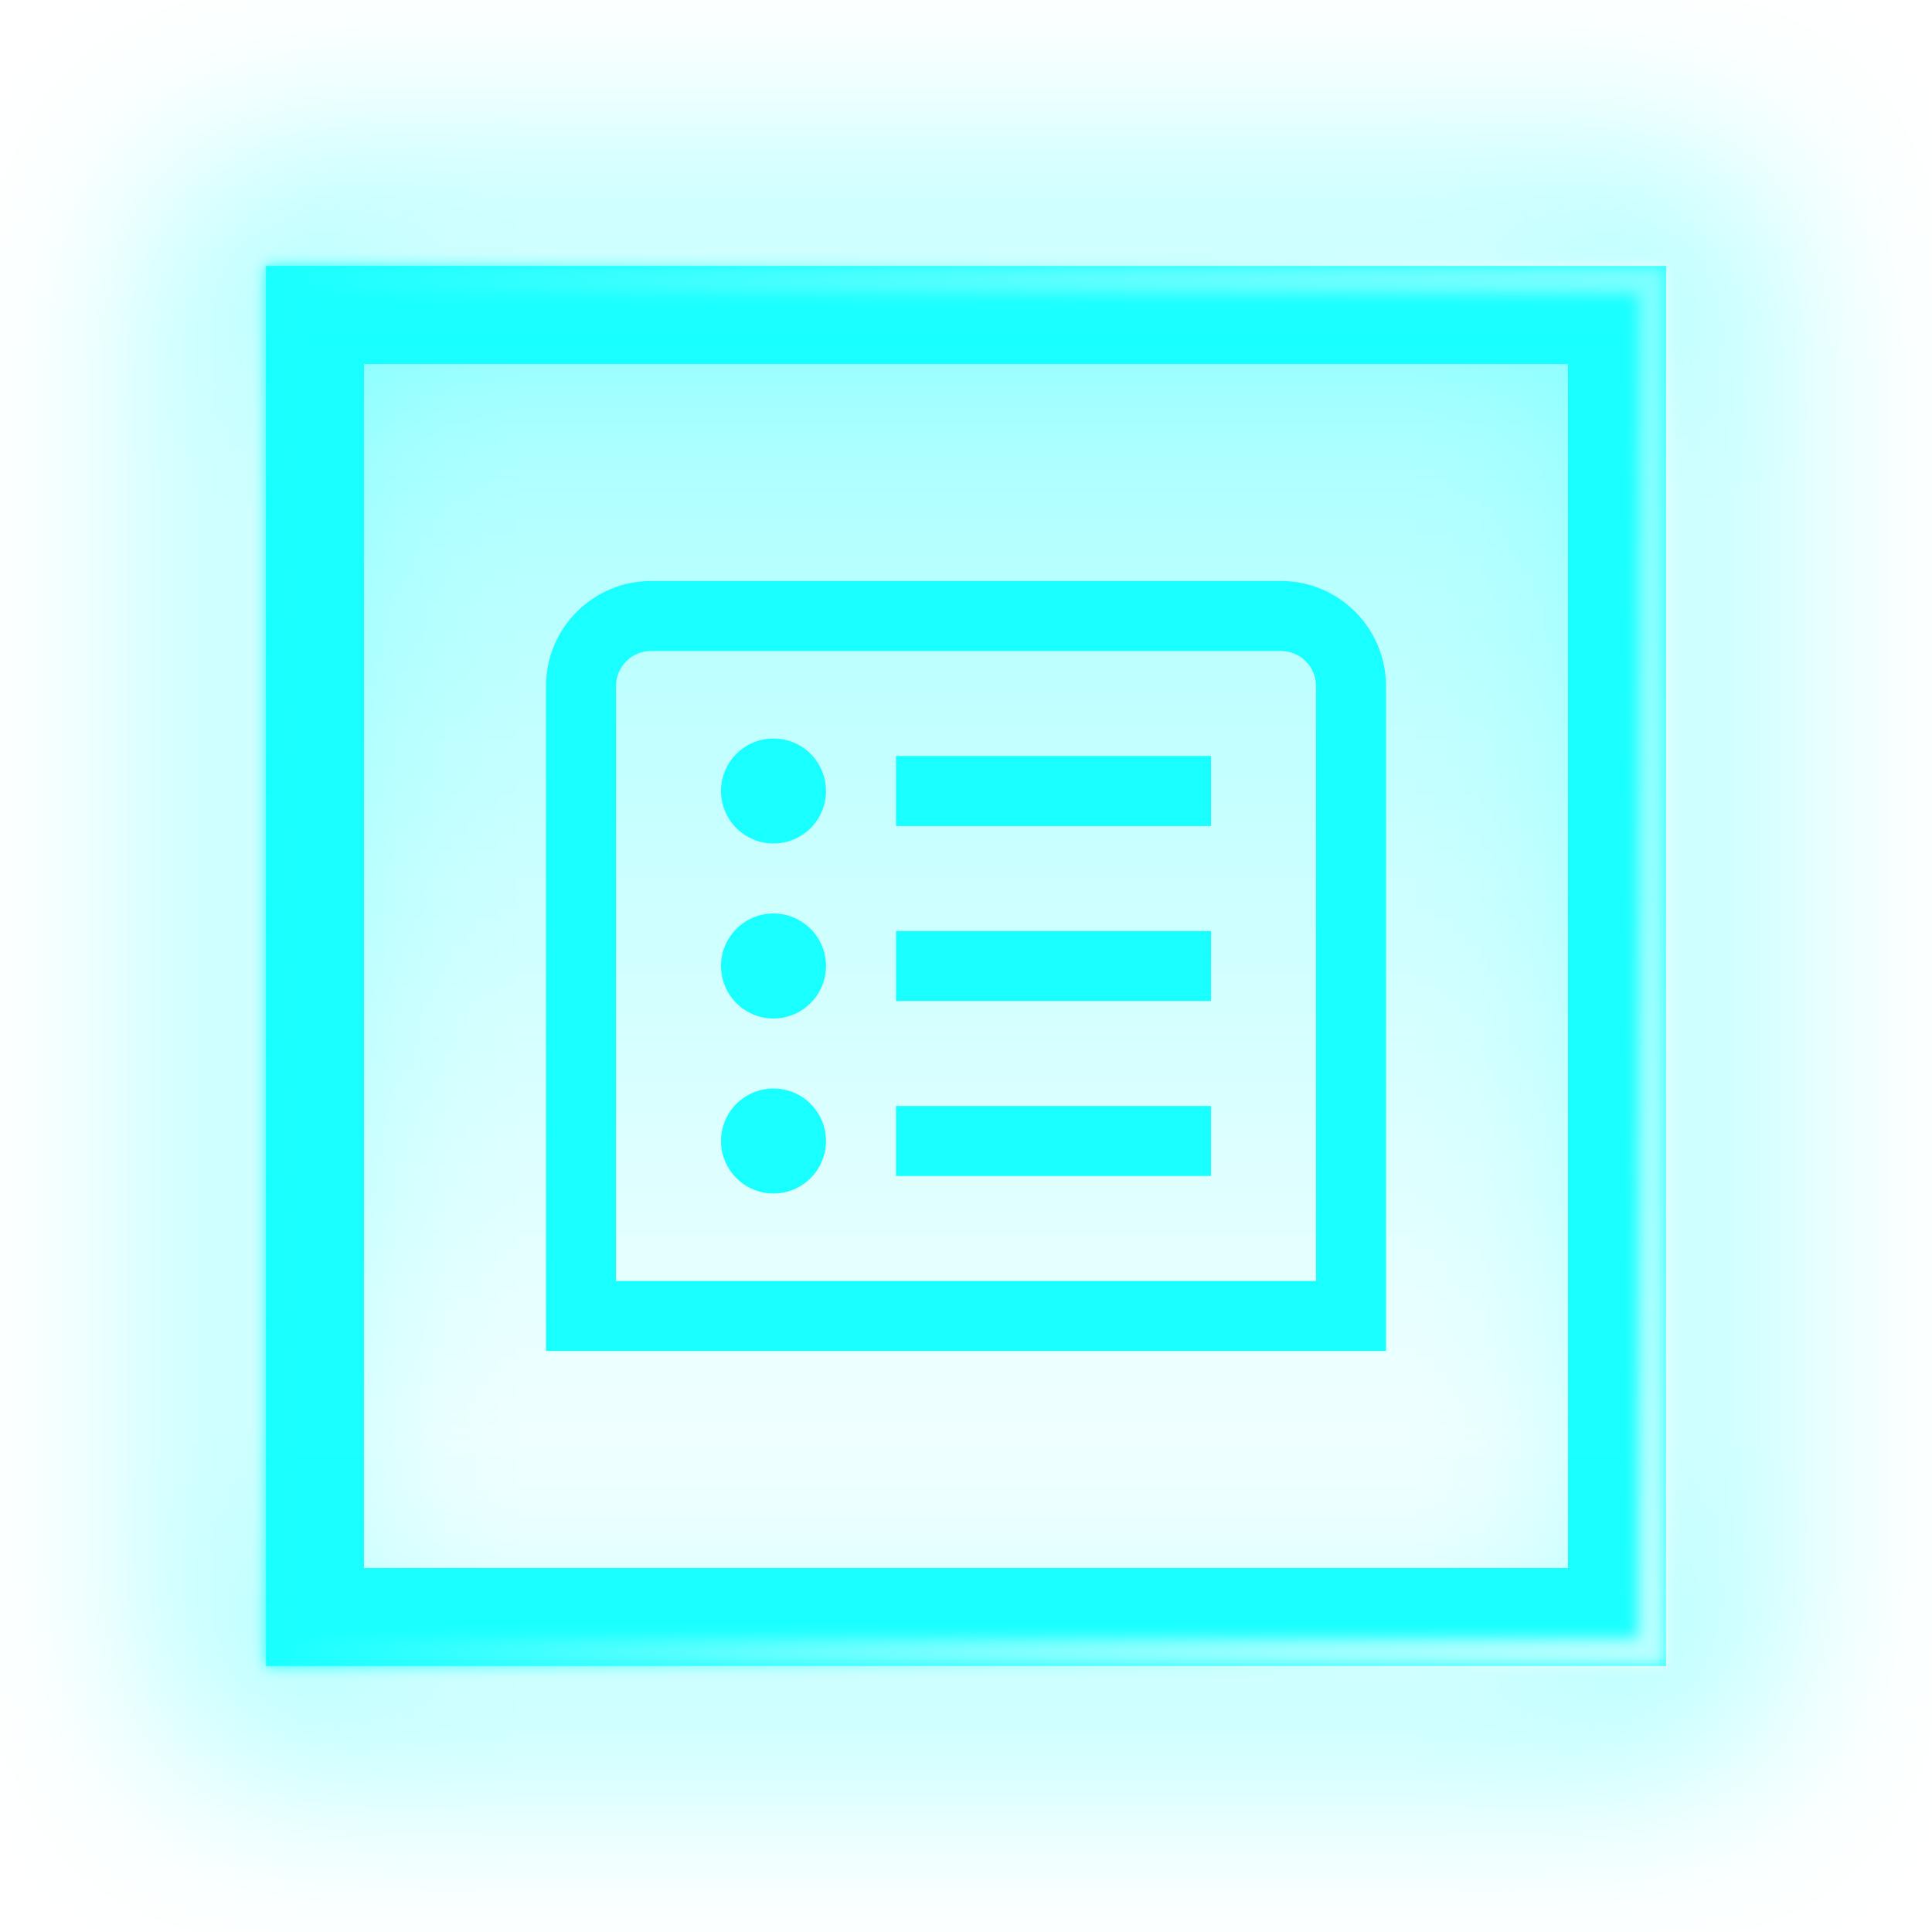
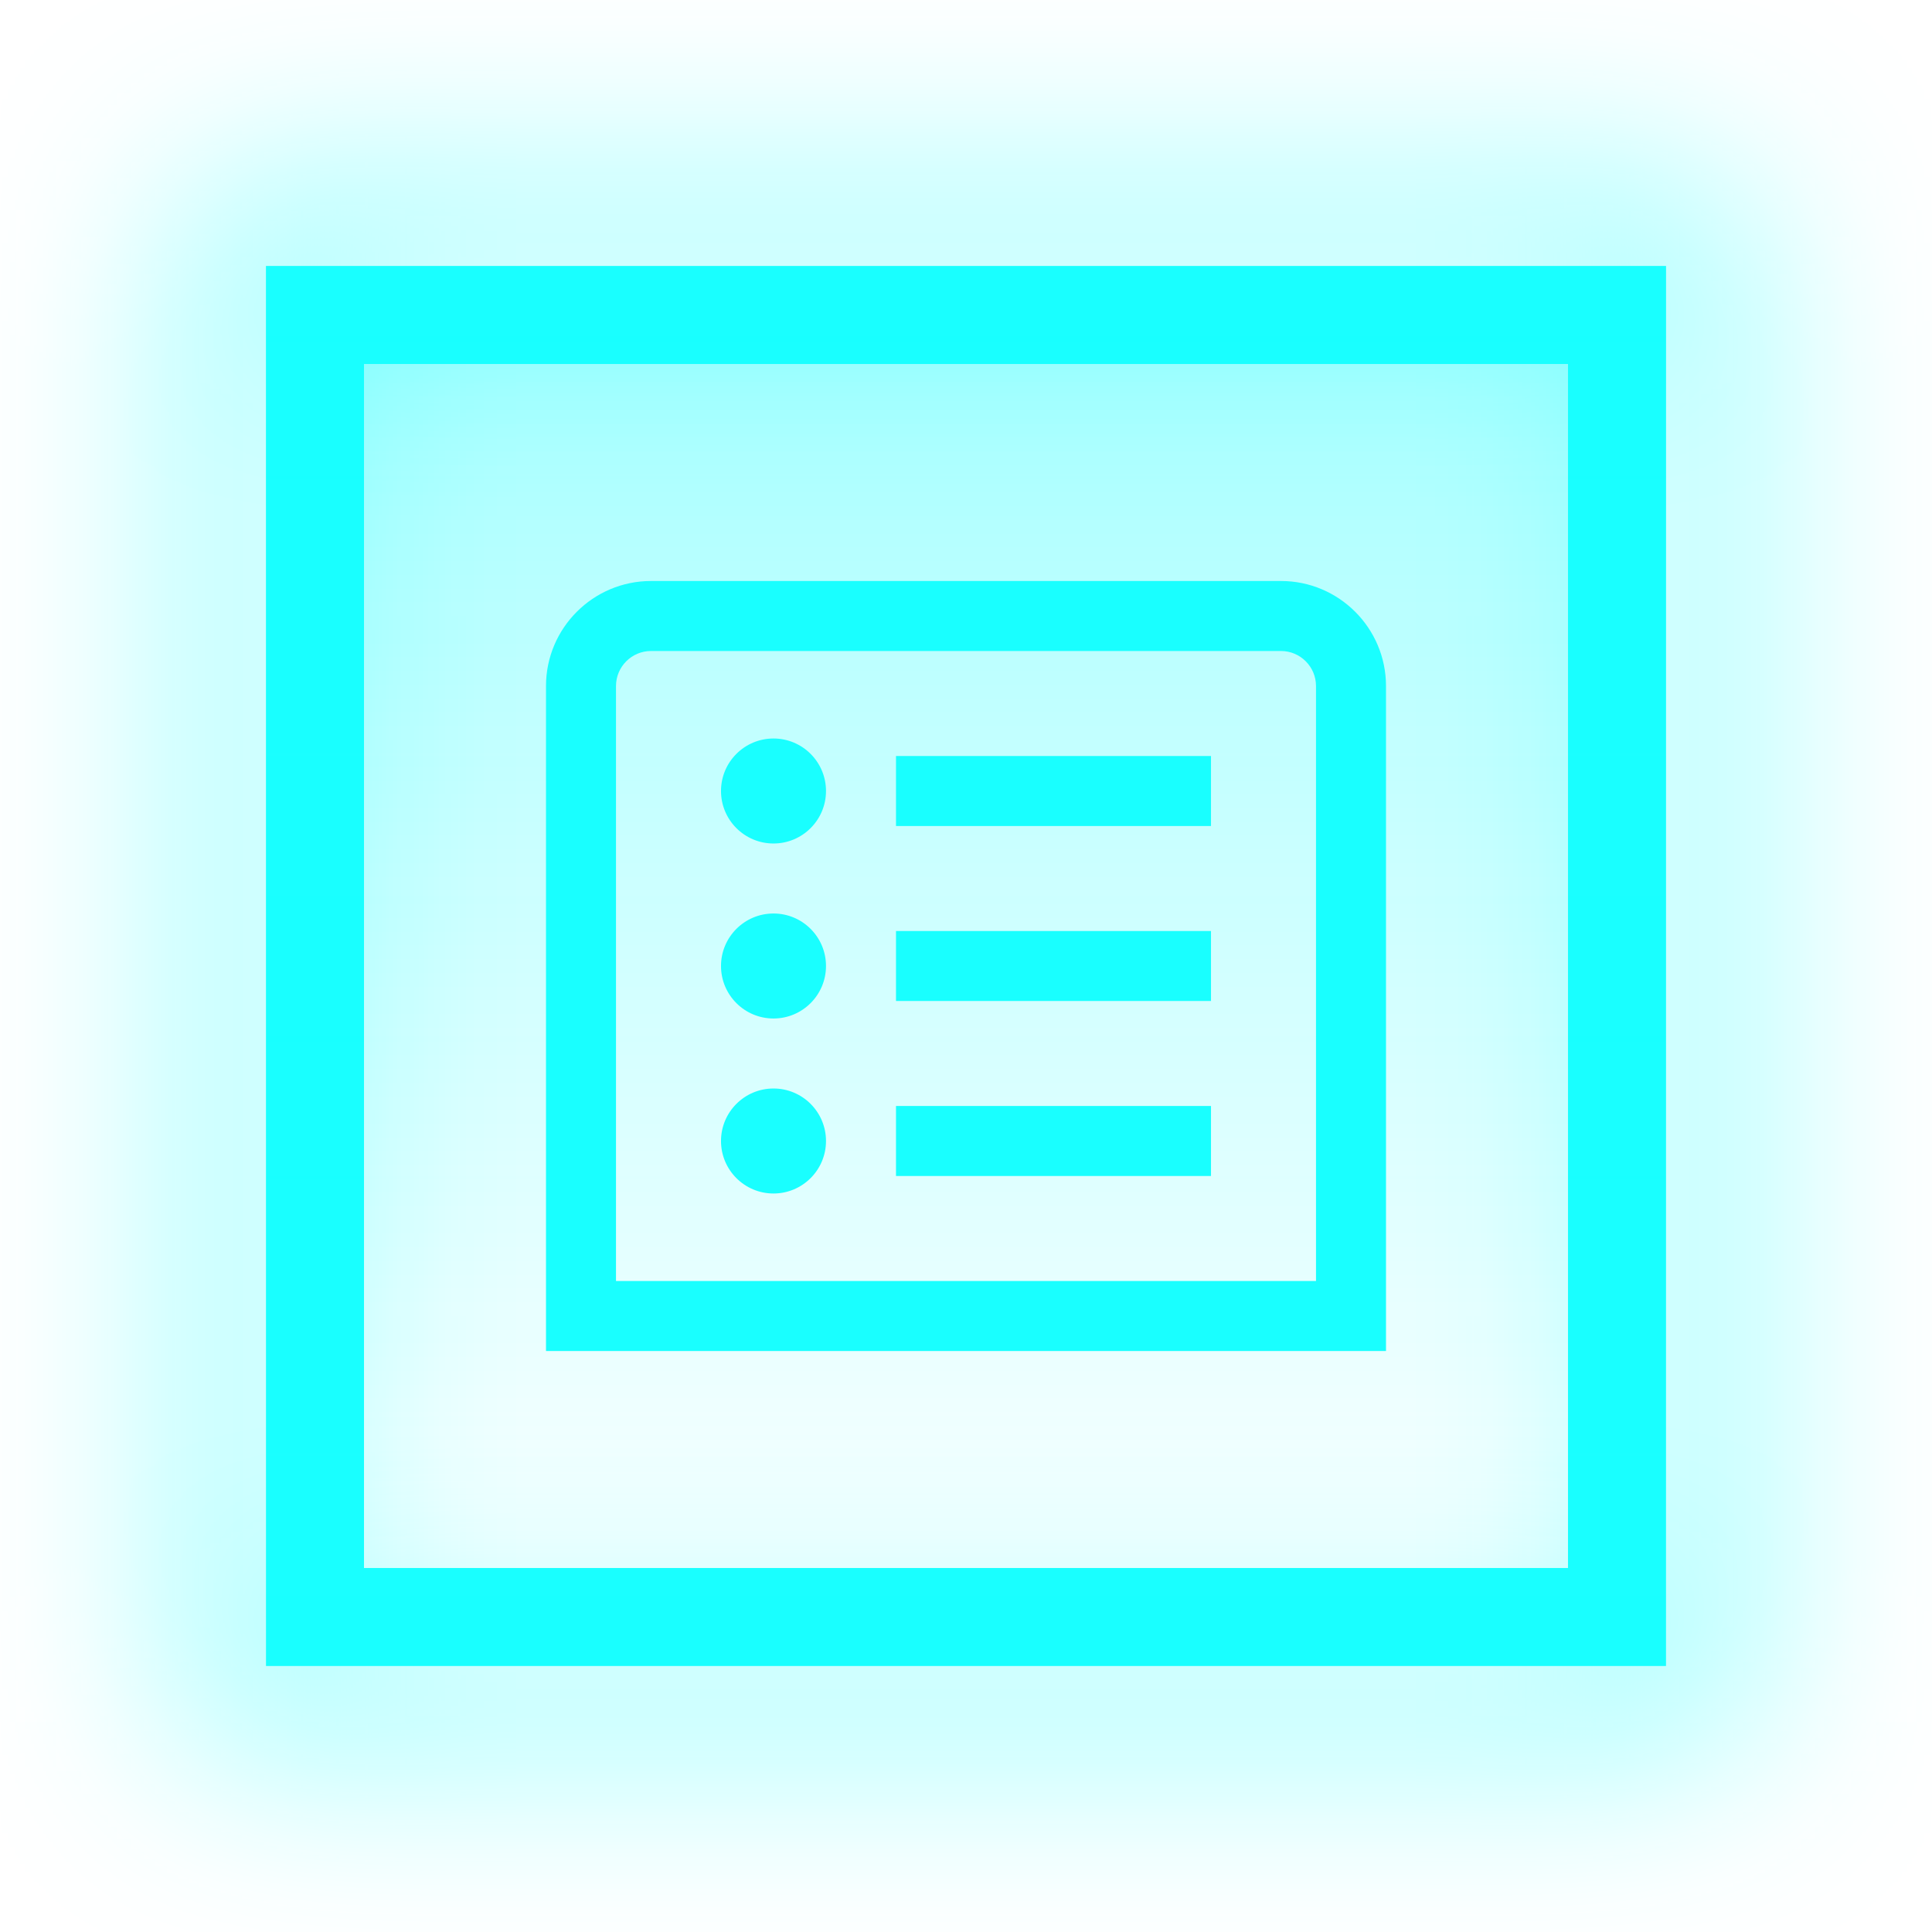
<svg xmlns="http://www.w3.org/2000/svg" width="138" height="138" viewBox="0 0 138 138" fill="none">
  <g filter="url(#filter0_f_146_1194)">
    <rect x="17" y="17" width="104" height="104" stroke="#19FFFF" stroke-width="4" />
  </g>
  <rect x="22.5" y="22.5" width="93" height="93" stroke="#19FFFF" stroke-width="7" />
  <g filter="url(#filter1_f_146_1194)">
    <rect x="20" y="20" width="98" height="98" stroke="url(#paint0_linear_146_1194)" stroke-width="2" />
  </g>
  <rect x="19" y="19" width="100" height="100" fill="url(#paint1_linear_146_1194)" fill-opacity="0.4" />
  <path d="M91.5 41.5H46.5C42.365 41.5 39 44.865 39 49V96.5H99V49C99 44.865 95.635 41.5 91.5 41.5ZM94 91.5H44V49C44 47.623 45.123 46.5 46.5 46.5H91.5C92.877 46.5 94 47.623 94 49V91.5ZM64 54H86.5V59H64V54ZM59 56.5C59 58.57 57.32 60.25 55.25 60.25C53.18 60.25 51.5 58.57 51.5 56.5C51.5 54.43 53.18 52.75 55.25 52.75C57.32 52.75 59 54.43 59 56.5ZM64 66.5H86.5V71.5H64V66.5ZM59 69C59 71.07 57.32 72.75 55.25 72.75C53.18 72.75 51.5 71.07 51.5 69C51.5 66.93 53.18 65.25 55.25 65.25C57.32 65.25 59 66.93 59 69ZM64 79H86.5V84H64V79ZM59 81.5C59 83.57 57.32 85.25 55.25 85.25C53.18 85.25 51.5 83.57 51.5 81.5C51.5 79.43 53.18 77.75 55.25 77.75C57.32 77.75 59 79.43 59 81.5Z" fill="#19FFFF" />
  <defs>
    <filter id="filter0_f_146_1194" x="0" y="0" width="138" height="138" filterUnits="userSpaceOnUse" color-interpolation-filters="sRGB">
      <feFlood flood-opacity="0" result="BackgroundImageFix" />
      <feBlend mode="normal" in="SourceGraphic" in2="BackgroundImageFix" result="shape" />
      <feGaussianBlur stdDeviation="7.5" result="effect1_foregroundBlur_146_1194" />
    </filter>
    <filter id="filter1_f_146_1194" x="18" y="18" width="102" height="102" filterUnits="userSpaceOnUse" color-interpolation-filters="sRGB">
      <feFlood flood-opacity="0" result="BackgroundImageFix" />
      <feBlend mode="normal" in="SourceGraphic" in2="BackgroundImageFix" result="shape" />
      <feGaussianBlur stdDeviation="0.5" result="effect1_foregroundBlur_146_1194" />
    </filter>
-     <linearGradient id="paint0_linear_146_1194" x1="19" y1="69" x2="119" y2="69" gradientUnits="userSpaceOnUse">
-       <stop stop-color="#19FFFF" />
-       <stop offset="1" stop-color="white" stop-opacity="0.7" />
-     </linearGradient>
    <linearGradient id="paint1_linear_146_1194" x1="69" y1="19" x2="69" y2="119" gradientUnits="userSpaceOnUse">
      <stop stop-color="#19FFFF" />
      <stop offset="1" stop-color="#19FFFF" stop-opacity="0" />
    </linearGradient>
  </defs>
</svg>
